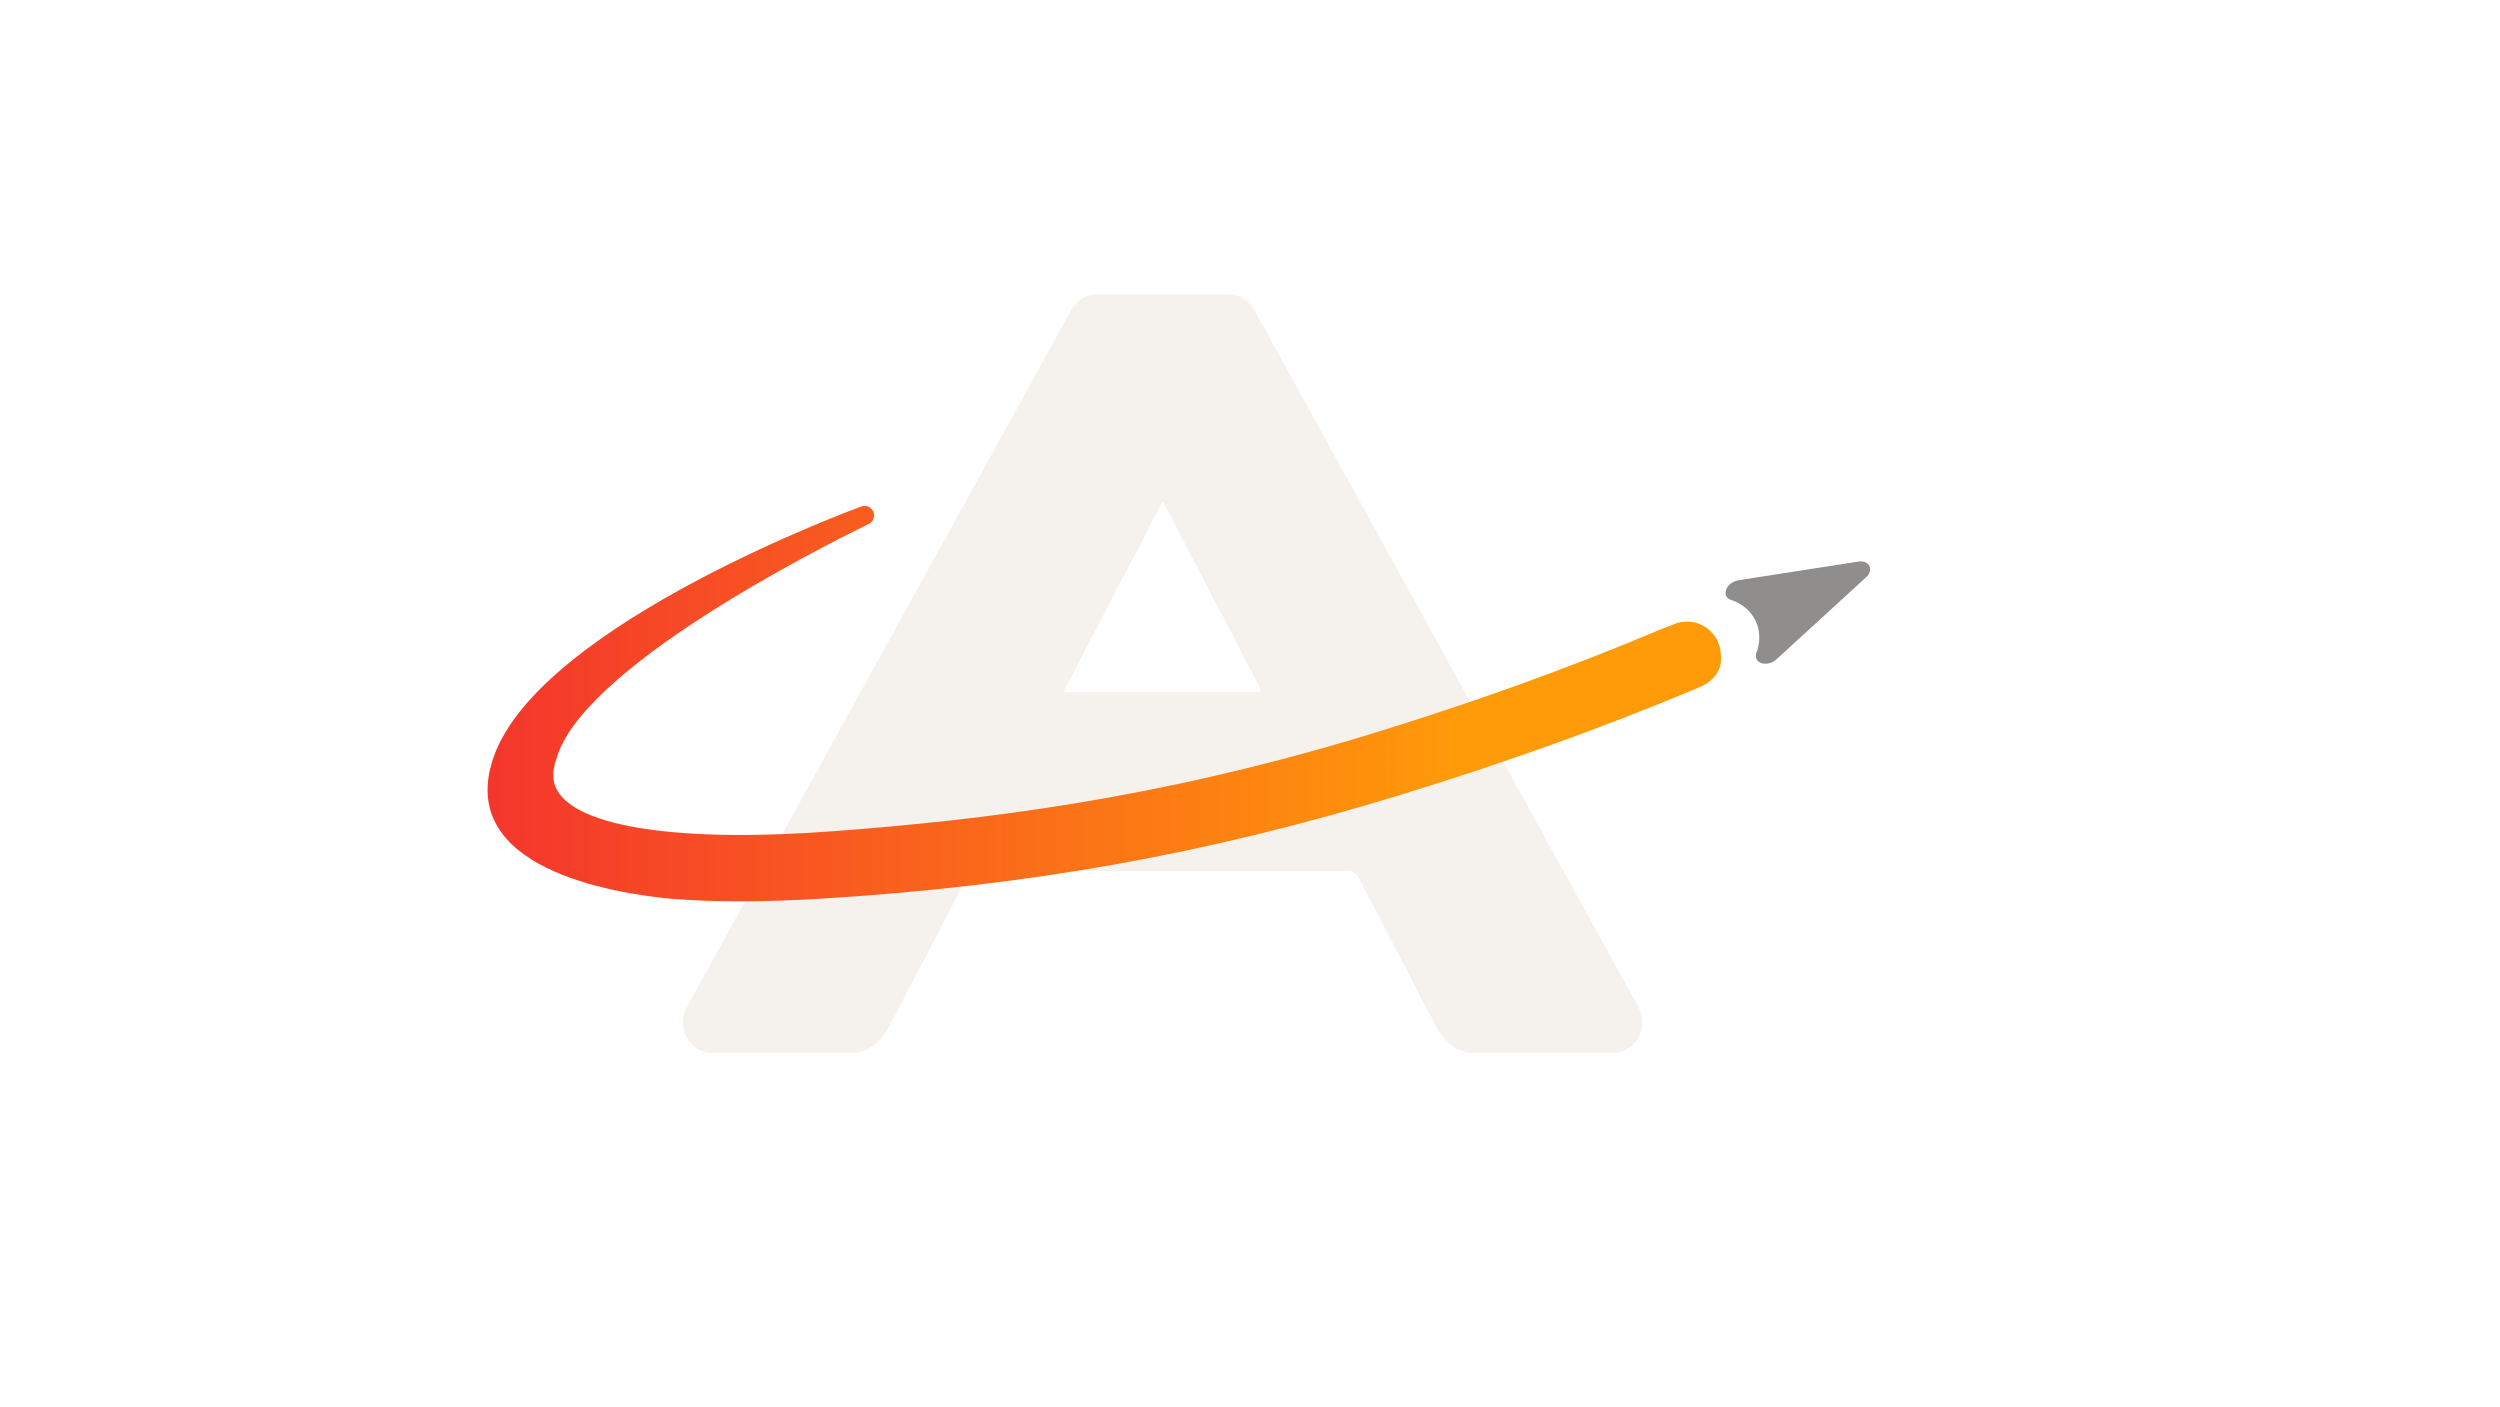
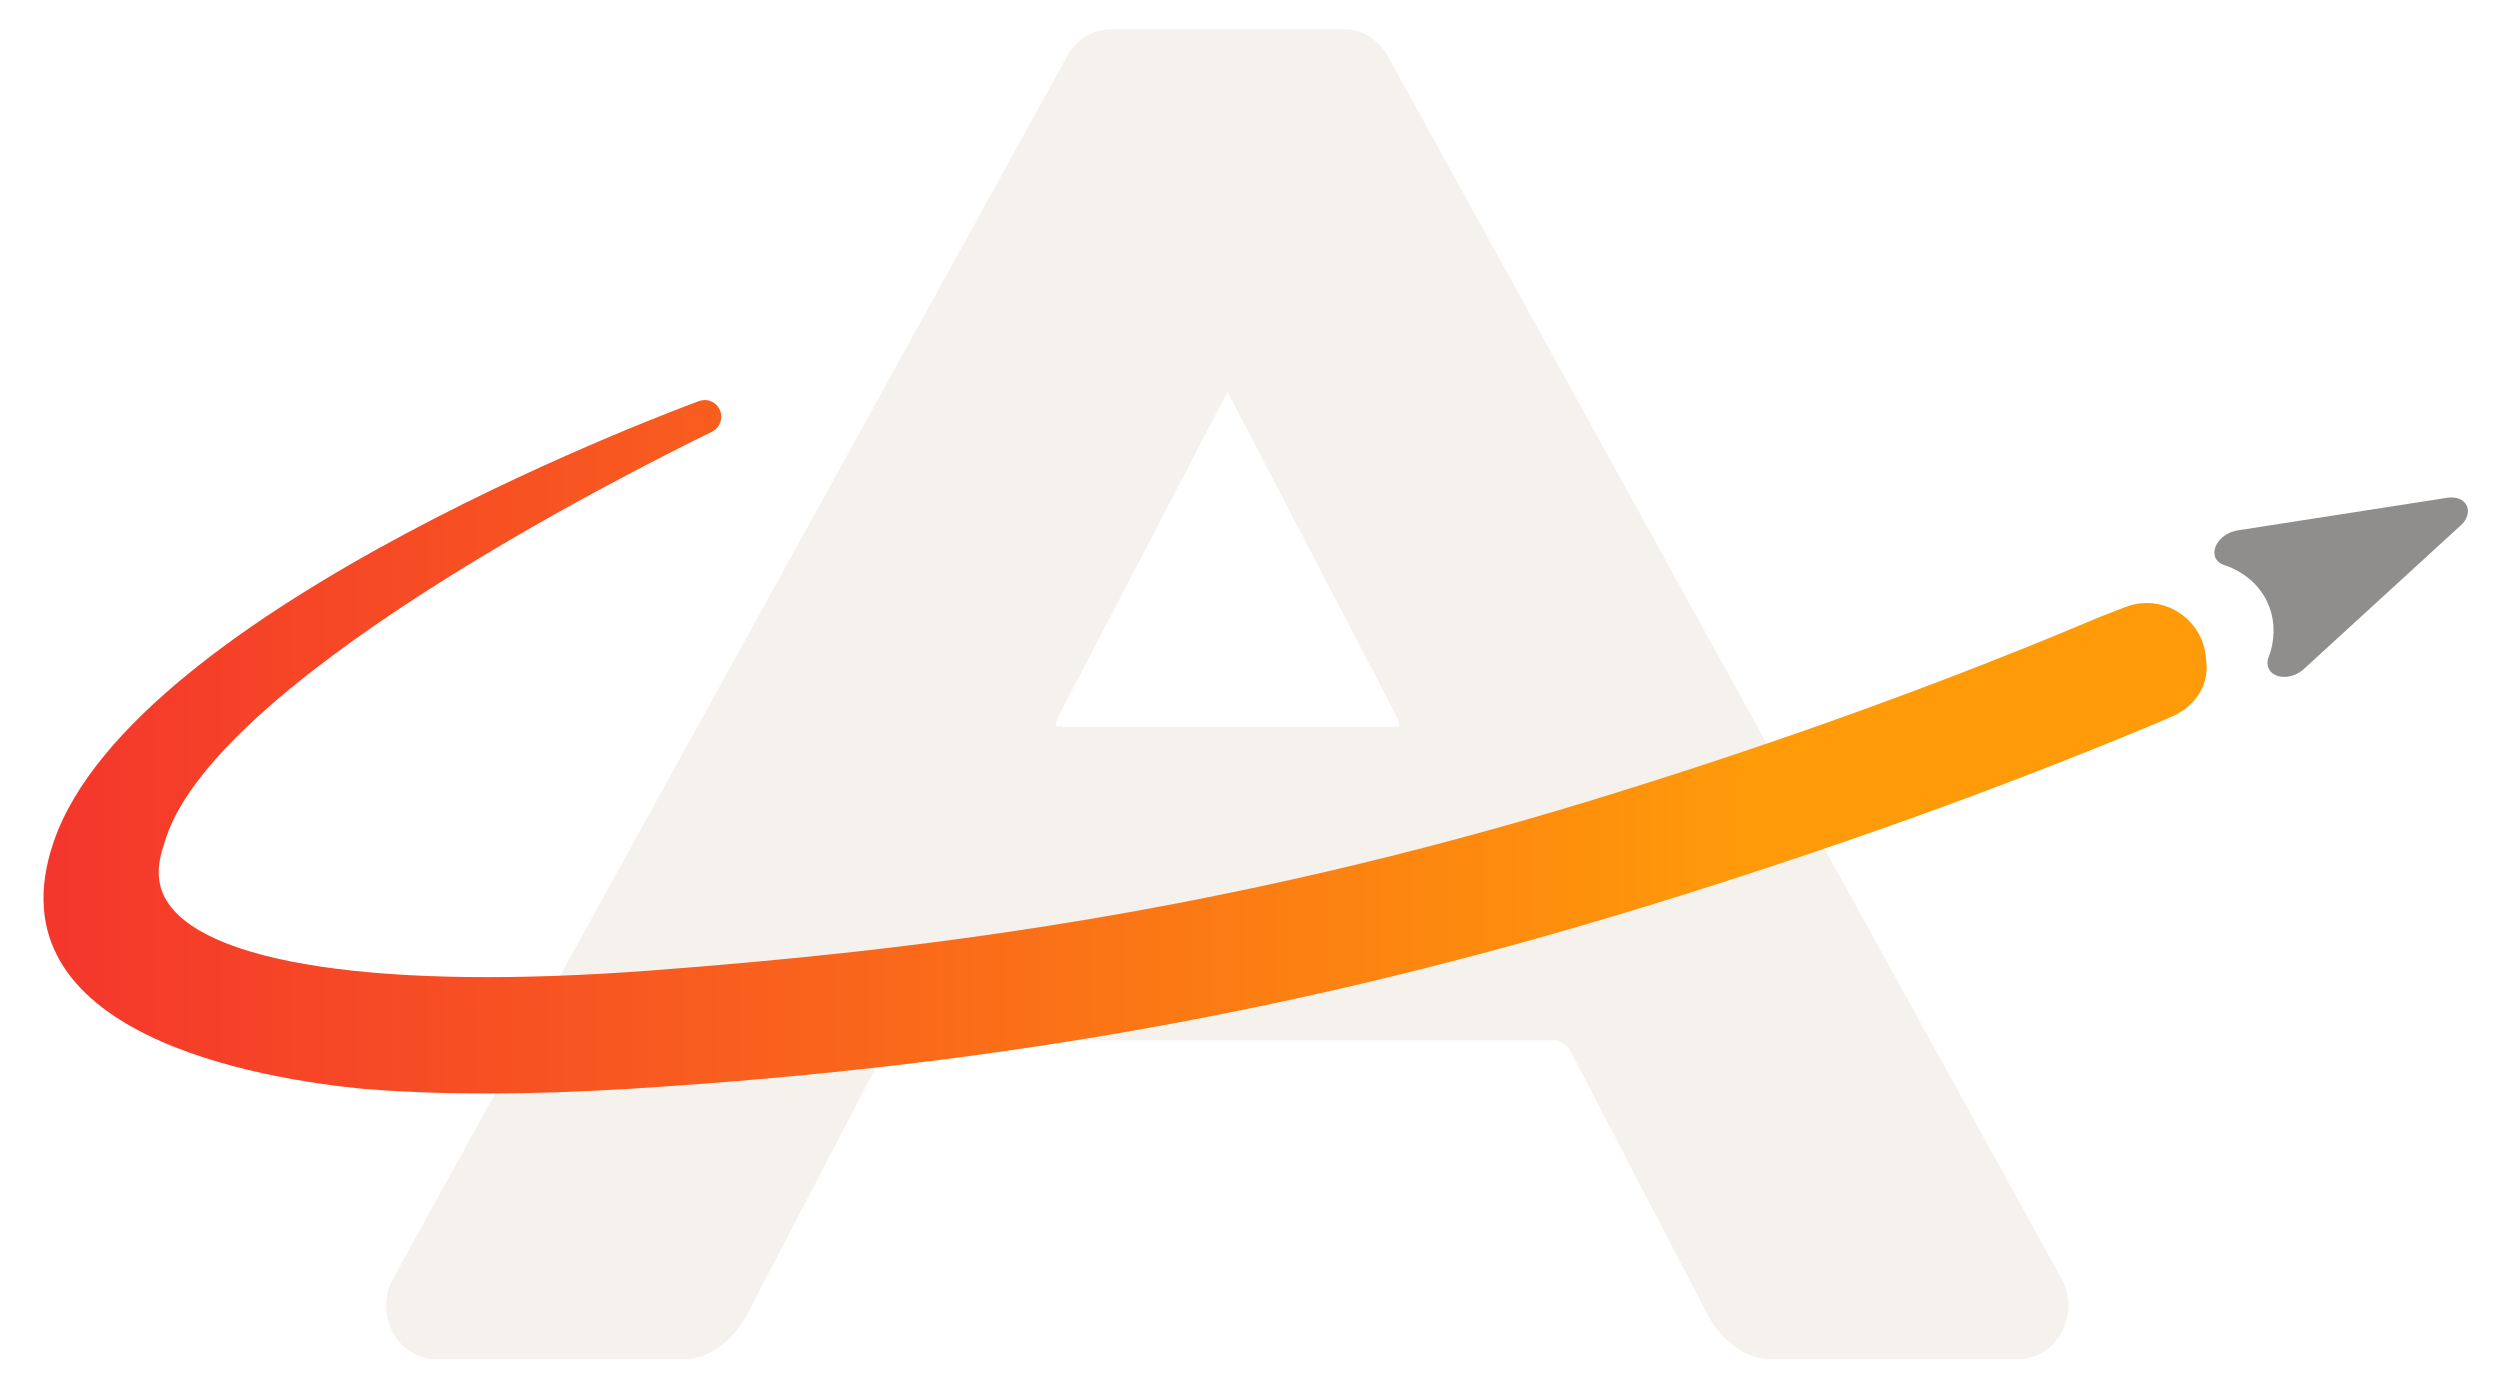
- <svg xmlns="http://www.w3.org/2000/svg" viewBox="0 0 1920 1080">
-   <style>.st0{fill:#f5f2ed}.st1{fill:#8F8E8C}.st2{fill:url(#SVGID_1_)}.st3{display:none}.st4,.st5,.st6{display:inline;fill:#302c43}.st5,.st6{fill:#8F8E8C}.st6{fill:url(#SVGID_2_)}</style>
-   <g id="for_LIGHT_background">
-     <path class="st0" d="M527.3 796.5c3.9 7.5 11.3 12.1 19.4 12.1H655c13.8 0 23.8-12.4 27.2-18.9L743 673.1c1.1-2 4.7-4.2 6.4-4.2h287.1c1.8 0 5.4 2.2 6.4 4.2l60.7 116.6c3.4 6.5 13.5 18.9 27.2 18.9h108.3c8.1 0 15.5-4.6 19.4-12.1 3.8-7.2 3.7-16.1-.3-23.3L963.1 237.7c-4-7.2-11.3-11.6-19.1-11.6H842c-7.8 0-15.2 4.5-19.1 11.6L527.6 773.2c-4 7.1-4.1 16.1-.3 23.3zM819 526.9l74-142 74 142c.7 1.4 1.3 3.6 1.1 4.4-.3.1-.9.3-2.2.3H820.1c-1.3 0-1.9-.2-2.2-.3-.2-.8.4-2.9 1.1-4.4z" />
-     <path class="st1" d="M1325.7 452.8c1.3-3.6 5.3-6.5 9.6-7.2l91.9-14.3c3.9-.6 7.2.7 8.5 3.4 1.3 2.7.3 6.2-2.7 8.8l-68.6 62.8c-3.2 3-8 4.2-11.6 3-3.6-1.2-5.2-4.5-3.9-8.1l.9-2.4c2.2-7.8 1.7-15.4-1.6-22.2-3.4-7-9.4-12.3-17.4-15.4-.4-.1-.9-.3-1.3-.4-1.8-.6-3.1-1.7-3.8-3.1-.6-1.4-.7-3.1 0-4.9z" />
-     <linearGradient id="SVGID_1_" gradientUnits="userSpaceOnUse" x1="374.473" y1="540.341" x2="1321.734" y2="540.341">
-       <stop offset="0" stop-color="#f4362c" />
-       <stop offset=".787" stop-color="#ff9a09" />
-     </linearGradient>
-     <path class="st2" d="M378.9 582c35.3-103.2 282.8-193.1 282.8-193.1.7-.2 1.5-.4 2.3-.4 4 0 7.3 3.3 7.3 7.3 0 2.9-1.7 5.4-4.1 6.6-40.3 19.7-221 111.1-240 180.8-2.8 8-3.4 16.1.4 23.2 15.3 29 95 40.9 213.4 31.9 110.9-8.4 246.7-23.9 413.7-75.2 77.5-23.8 151.5-50.5 220.1-79.5l2.3-.9 9-3.5c2.9-1.2 6.1-1.8 9.5-1.8 14.1 0 25.6 11.3 26 25.3.2 1.4.3 2.8.2 4.2-.5 9.1-6.7 16.9-16.5 20.8l-7.5 3.2c-69.4 28.9-141.5 54.7-220.4 79-148.6 45.7-286.6 70.5-447.3 80.3-21.4 1.3-41.7 2-60.8 2-13.9 0-27.1-.3-39.5-1-5.1-.3-10.1-.6-15-1-43.5-4.2-165-23.1-135.9-108.2z" />
-   </g>
-   <g id="for_DARK_background" class="st3">
-     <path class="st4" d="M527.3 796.5c3.9 7.5 11.3 12.1 19.4 12.1H655c13.8 0 23.8-12.4 27.2-18.9L743 673.1c1.1-2 4.7-4.2 6.4-4.2h287.1c1.8 0 5.4 2.2 6.4 4.2l60.7 116.6c3.4 6.5 13.5 18.9 27.2 18.9h108.3c8.1 0 15.5-4.6 19.4-12.1 3.8-7.2 3.7-16.1-.3-23.3L963.1 237.7c-4-7.2-11.3-11.6-19.1-11.6H842c-7.8 0-15.2 4.5-19.1 11.6L527.6 773.2c-4 7.1-4.1 16.1-.3 23.3zM819 526.9l74-142 74 142c.7 1.4 1.3 3.6 1.1 4.4-.3.1-.9.3-2.2.3H820.1c-1.3 0-1.9-.2-2.2-.3-.2-.8.4-2.9 1.1-4.4z" />
-     <path class="st5" d="M1325.7 452.8c1.3-3.6 5.3-6.5 9.6-7.2l91.9-14.3c3.9-.6 7.2.7 8.5 3.4 1.3 2.7.3 6.2-2.7 8.8l-68.6 62.8c-3.2 3-8 4.2-11.6 3-3.6-1.2-5.2-4.5-3.9-8.1l.9-2.4c2.2-7.8 1.7-15.4-1.6-22.2-3.4-7-9.4-12.3-17.4-15.4-.4-.1-.9-.3-1.3-.4-1.8-.6-3.1-1.7-3.8-3.1-.6-1.4-.7-3.1 0-4.9z" />
-     <linearGradient id="SVGID_2_" gradientUnits="userSpaceOnUse" x1="374.473" y1="540.341" x2="1321.734" y2="540.341">
-       <stop offset="0" stop-color="#f4362c" />
-       <stop offset=".787" stop-color="#ff9a09" />
-     </linearGradient>
-     <path class="st6" d="M378.9 582c35.3-103.2 282.8-193.1 282.8-193.1.7-.2 1.5-.4 2.3-.4 4 0 7.3 3.3 7.3 7.3 0 2.9-1.7 5.4-4.1 6.6-40.3 19.7-221 111.1-240 180.8-2.8 8-3.4 16.1.4 23.2 15.3 29 95 40.9 213.4 31.9 110.9-8.4 246.7-23.9 413.7-75.2 77.5-23.8 151.5-50.5 220.1-79.5l2.3-.9 9-3.5c2.9-1.2 6.1-1.8 9.5-1.8 14.1 0 25.6 11.3 26 25.3.2 1.4.3 2.8.2 4.2-.5 9.1-6.7 16.9-16.5 20.8l-7.5 3.2c-69.4 28.9-141.5 54.7-220.4 79-148.6 45.7-286.6 70.5-447.3 80.3-21.4 1.3-41.7 2-60.8 2-13.9 0-27.1-.3-39.5-1-5.1-.3-10.1-.6-15-1-43.5-4.2-165-23.1-135.9-108.2z" />
-   </g>
+ <svg xmlns="http://www.w3.org/2000/svg" viewBox="0 0 1094.9 608.6">
+   <path fill="#f5f2ed" d="M171.9 583.2c3.9 7.5 11.3 12.1 19.4 12.1h108.3c13.8 0 23.8-12.4 27.2-18.9l60.8-116.6c1.1-2 4.7-4.2 6.4-4.2h287.1c1.8 0 5.4 2.2 6.4 4.2l60.7 116.6c3.4 6.5 13.5 18.9 27.2 18.9h108.3c8.1 0 15.5-4.6 19.4-12.1 3.8-7.2 3.7-16.1-.3-23.3L607.7 24.4c-4-7.2-11.3-11.6-19.1-11.6h-102c-7.8 0-15.2 4.5-19.1 11.6L172.2 559.9c-4 7.1-4.1 16.1-.3 23.3zm291.7-269.6l74-142 74 142c.7 1.4 1.3 3.6 1.1 4.4-.3.1-.9.3-2.2.3H464.7c-1.3 0-1.9-.2-2.2-.3-.2-.8.4-2.9 1.1-4.4z" />
+   <path fill="#8f8e8c" d="M970.3 239.5c1.3-3.6 5.3-6.5 9.6-7.2l91.9-14.3c3.9-.6 7.2.7 8.5 3.4 1.3 2.7.3 6.2-2.7 8.8L1009 293c-3.2 3-8 4.2-11.6 3s-5.2-4.5-3.9-8.1l.9-2.4c2.2-7.8 1.7-15.4-1.6-22.2-3.4-7-9.4-12.3-17.4-15.4-.4-.1-.9-.3-1.3-.4-1.8-.6-3.1-1.7-3.8-3.1-.6-1.4-.7-3.1 0-4.9z" />
+   <linearGradient id="a" x1="19.016" x2="966.406" y1="326.323" y2="326.323" gradientTransform="matrix(1 0 0 -1 0 653.347)" gradientUnits="userSpaceOnUse">
+     <stop offset="0" stop-color="#f4362c" />
+     <stop offset=".787" stop-color="#ff9a09" />
+   </linearGradient>
+   <path fill="url(#a)" d="M23.5 368.7c35.3-103.2 282.8-193.1 282.8-193.1.7-.2 1.5-.4 2.3-.4 4 0 7.3 3.3 7.3 7.3 0 2.9-1.7 5.4-4.1 6.6-40.3 19.7-221 111.1-240 180.8-2.8 8-3.4 16.1.4 23.2 15.3 29 95 40.9 213.4 31.9 110.9-8.4 246.7-23.9 413.7-75.2 77.5-23.8 151.5-50.5 220.1-79.5l2.3-.9 9-3.5c2.9-1.2 6.1-1.8 9.5-1.8 14.1 0 25.6 11.3 26 25.3.2 1.4.3 2.8.2 4.2-.5 9.1-6.7 16.9-16.5 20.8l-7.5 3.2c-69.4 28.9-141.5 54.7-220.4 79-148.6 45.7-286.6 70.5-447.3 80.3-21.4 1.3-41.7 2-60.8 2-13.9 0-27.1-.3-39.5-1-5.1-.3-10.1-.6-15-1-43.5-4.2-165-23.1-135.9-108.2z" />
</svg>
